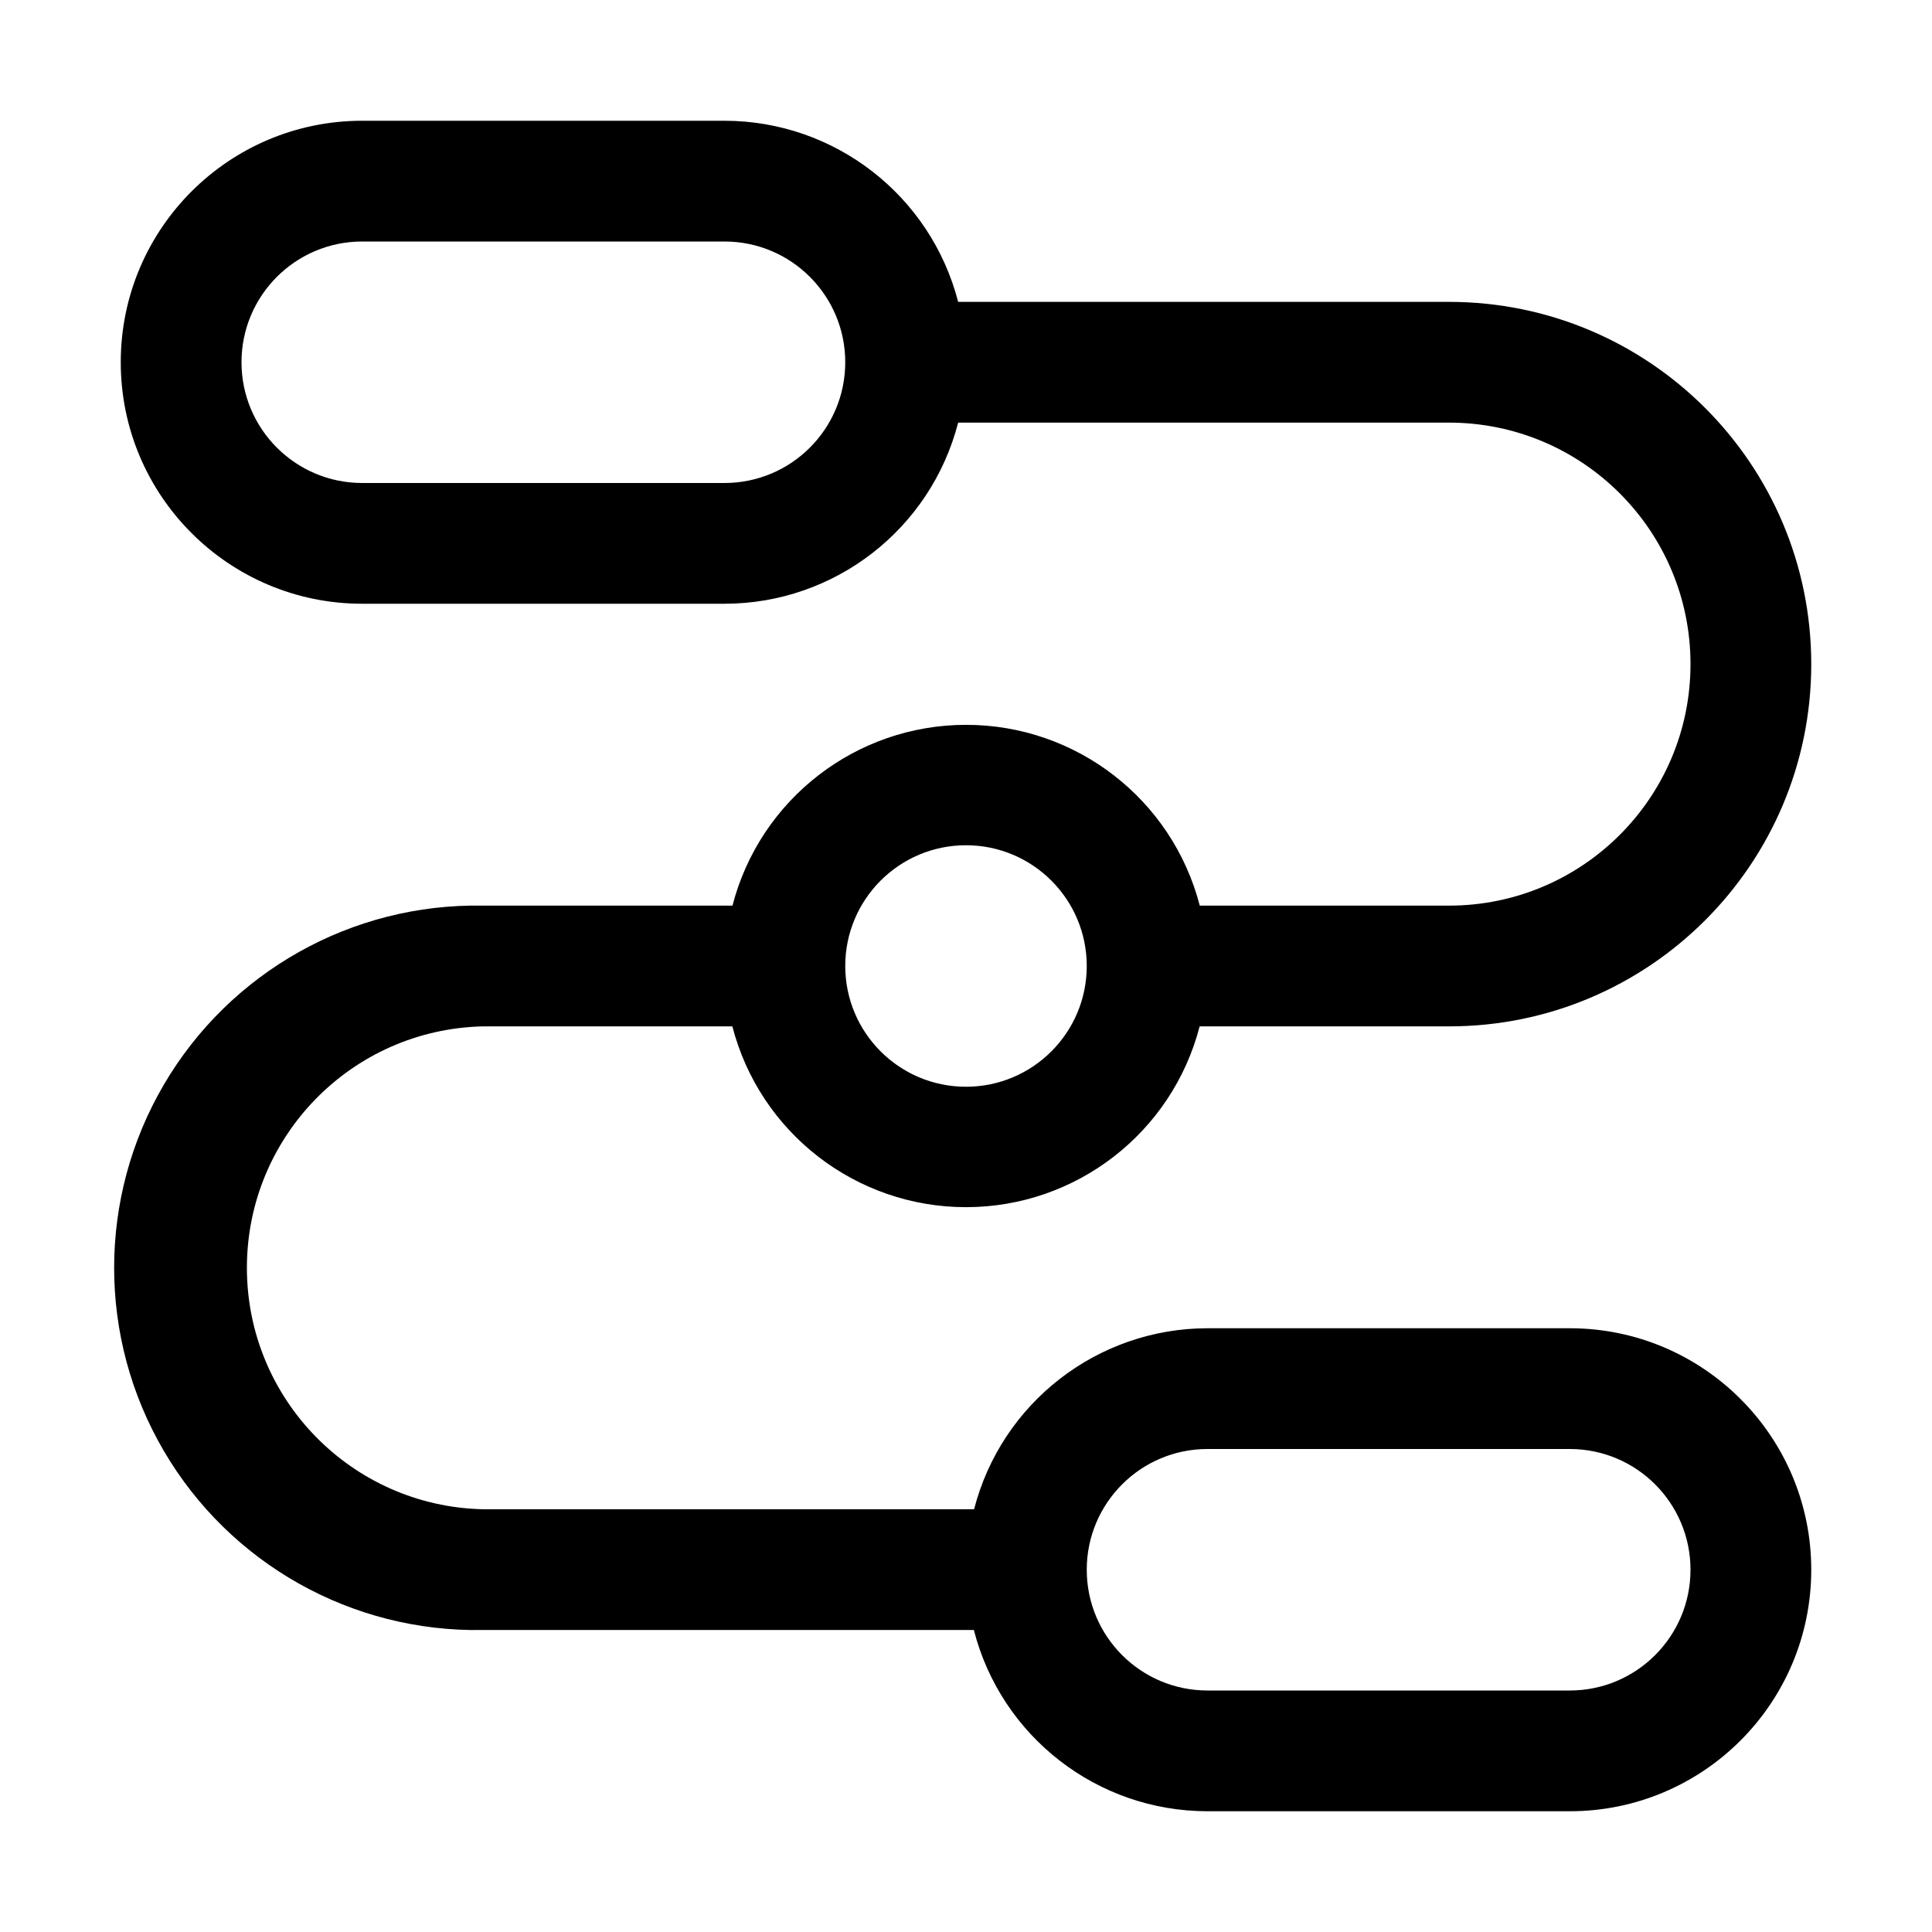
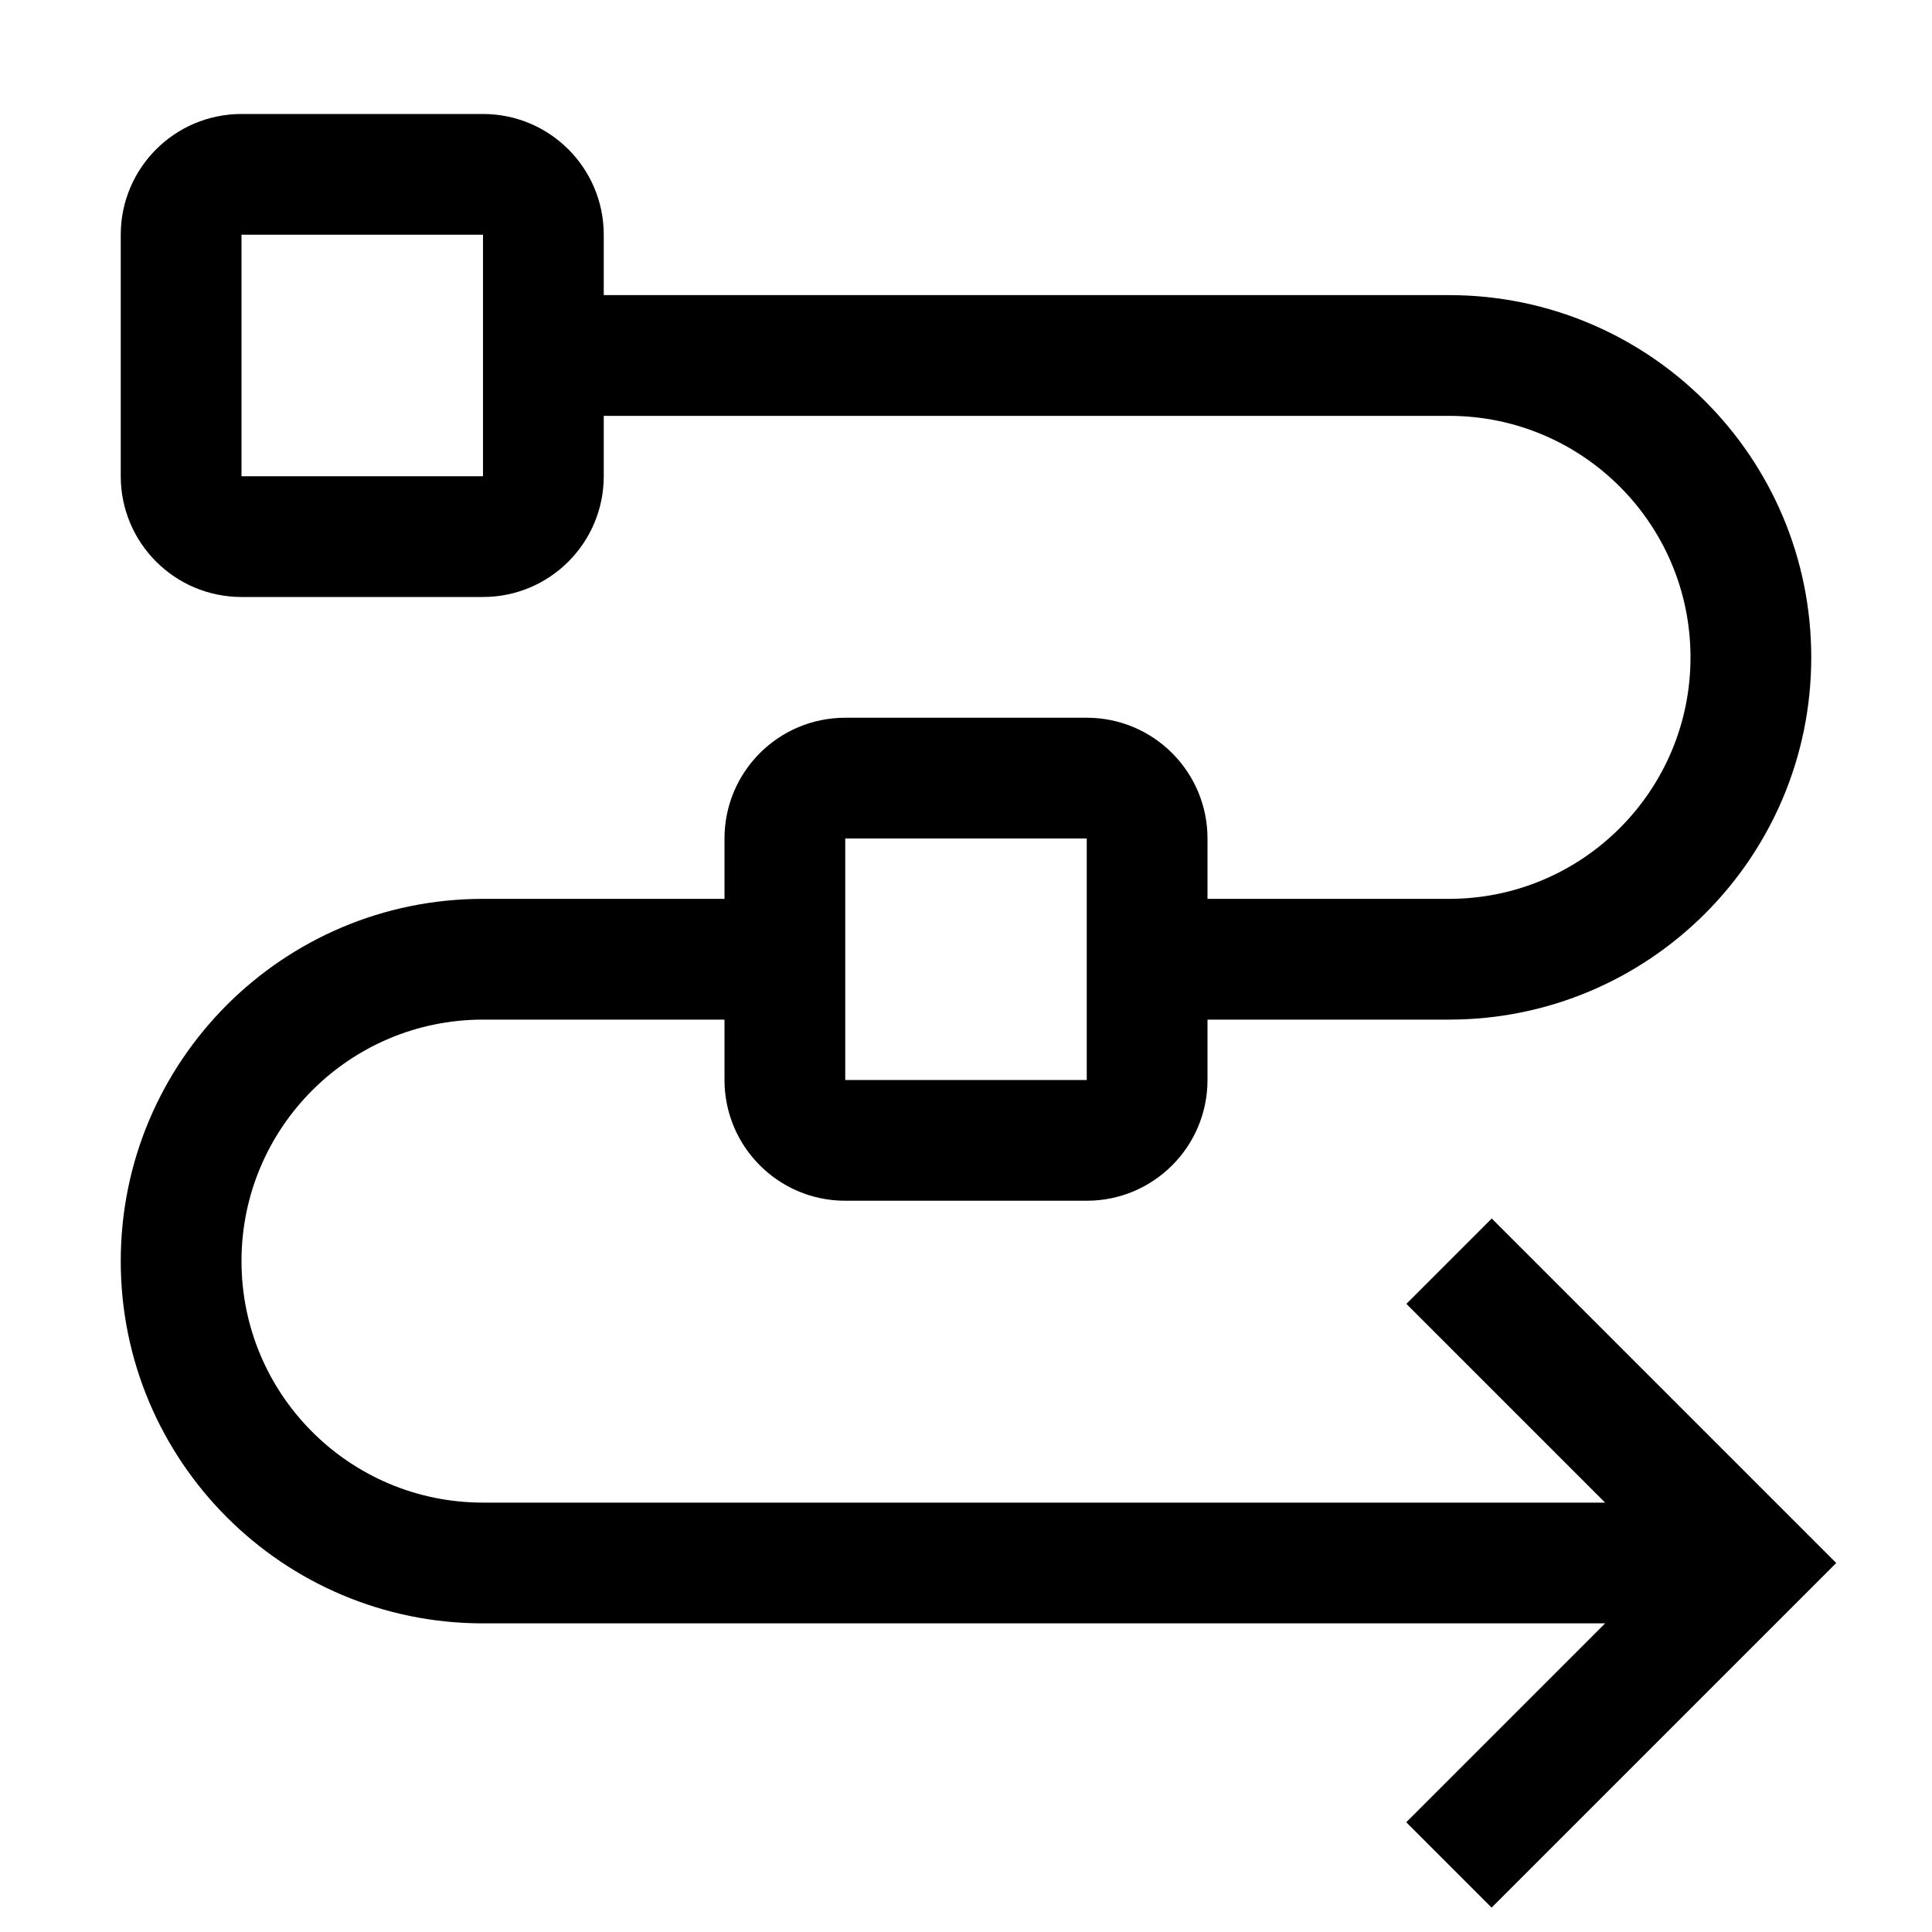
<svg xmlns="http://www.w3.org/2000/svg" width="16" height="16" viewBox="0 0 16 16">
-   <path fill-rule="evenodd" d="M6 1a2 2 0 0 1 1.935 1.5H12a3 3 0 0 1 0 6H9.935a1.999 1.999 0 0 1-3.87 0H4a2 2 0 0 0 0 3.999h4.067A1.998 1.998 0 0 1 10 11h3a2 2 0 1 1 0 4h-3a1.998 1.998 0 0 1-1.935-1.501H4A3 3 0 1 1 4 7.5h2.066a1.999 1.999 0 0 1 3.87 0H12a2 2 0 0 0 0-4H7.935A1.999 1.999 0 0 1 6 5H3a2 2 0 1 1 0-4h3Zm4 11a1 1 0 1 0 0 2h3a1 1 0 1 0 0-2h-3ZM8 7a1 1 0 1 0 0 2 1 1 0 0 0 0-2ZM3 2a1 1 0 0 0 0 2h3a1 1 0 1 0 0-2H3Z" clip-rule="evenodd" />
+   <path d="M7 6.944v2h2v-2H7Zm-5-5v2h2v-2H2Zm3 .5h7a3 3 0 1 1 0 6h-2v.5a1 1 0 0 1-1 1H7a1 1 0 0 1-1-1v-.5H4a2 2 0 1 0 0 4h9.293l-1.646-1.646.707-.707 2.853 2.853-2.854 2.854-.707-.707 1.647-1.647H4a3 3 0 1 1 0-6h2v-.5a1 1 0 0 1 1-1h2a1 1 0 0 1 1 1v.5h2a2 2 0 1 0 0-4H5v.5a1 1 0 0 1-1 1H2a1 1 0 0 1-1-1v-2a1 1 0 0 1 1-1h2a1 1 0 0 1 1 1v.5Z" />
</svg>
